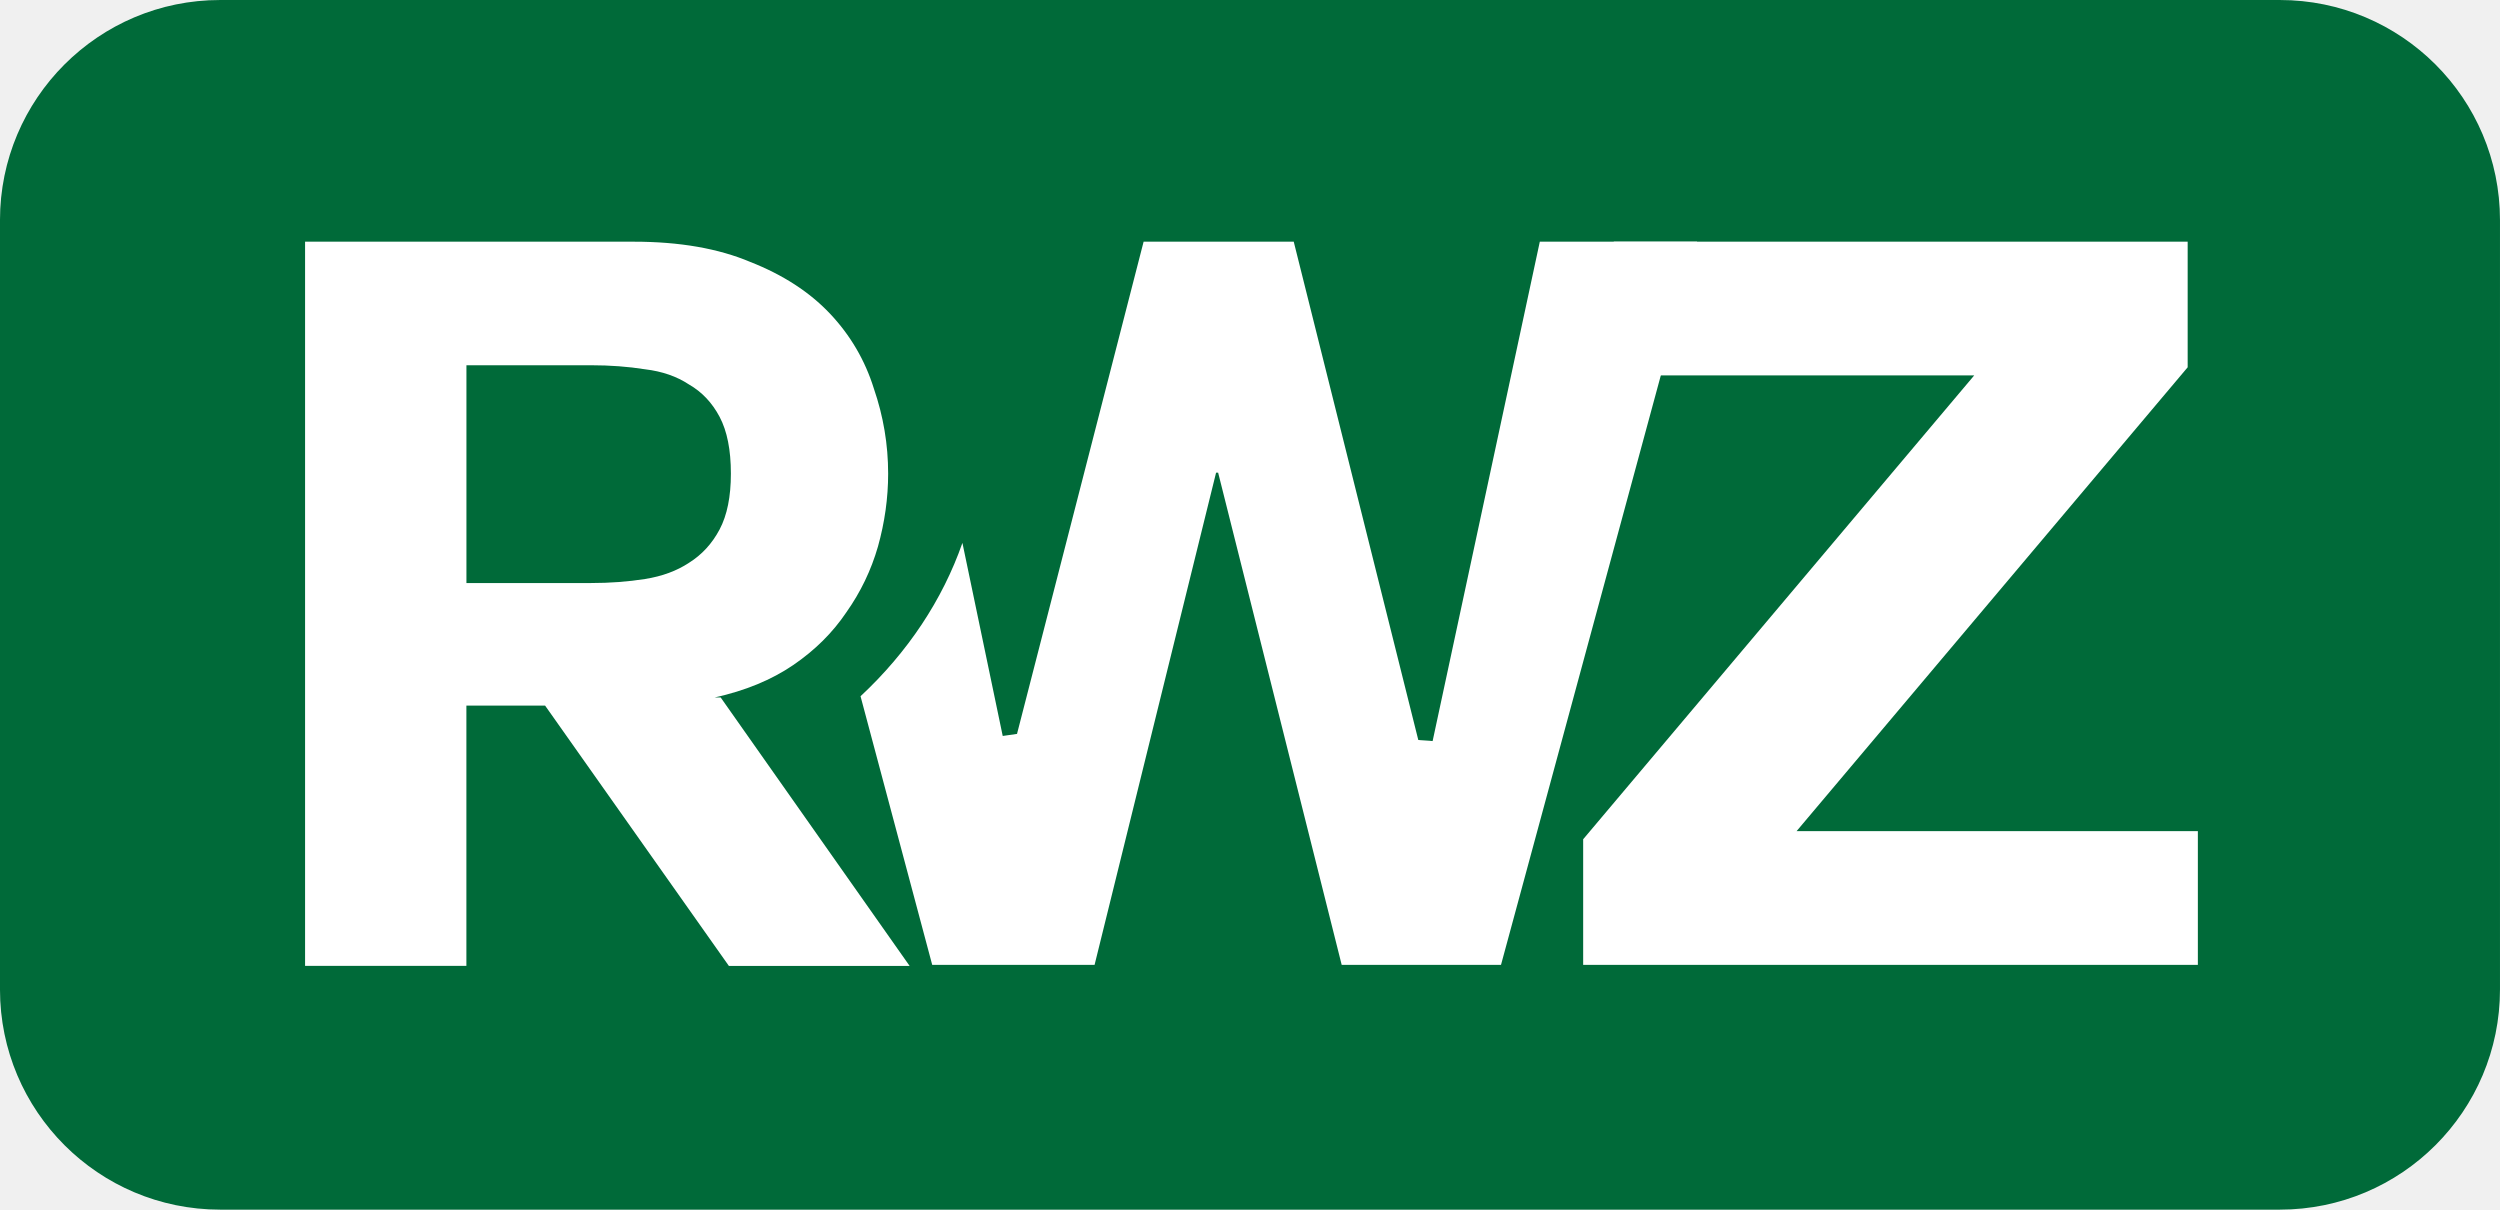
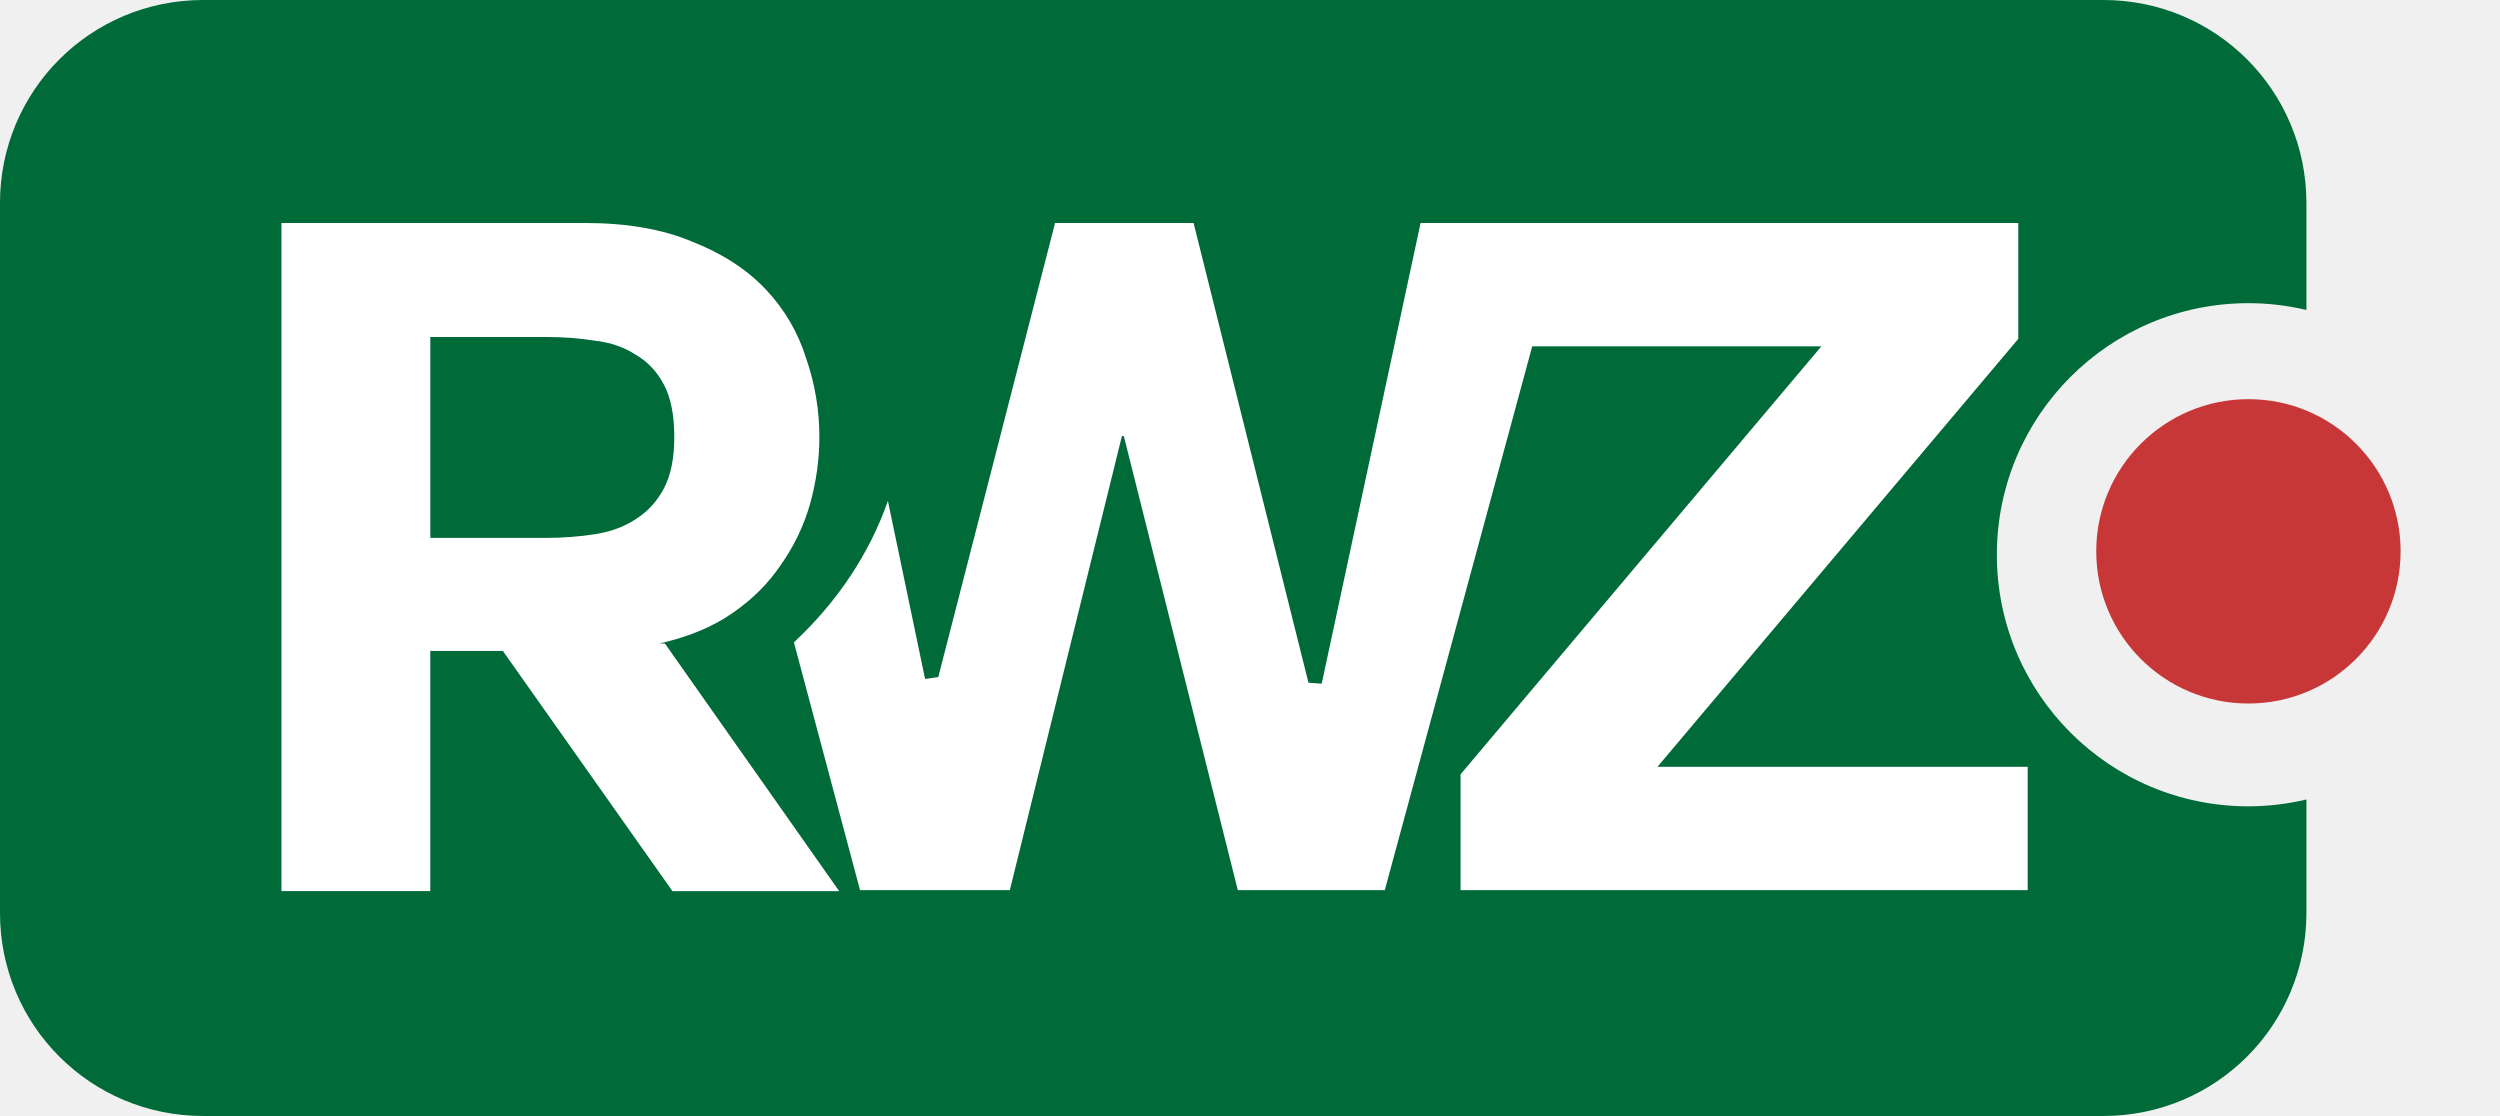
- <svg xmlns="http://www.w3.org/2000/svg" width="59.851mm" height="28.959mm" viewBox="0 0 59.851 28.959" version="1.1" id="svg25414">
+ <svg xmlns="http://www.w3.org/2000/svg" width="64.874mm" height="28.959mm" viewBox="0 0 64.874 28.959" version="1.1" id="svg25414">
  <defs id="defs25411" />
-   <g id="layer1" transform="translate(-79.56186,-122.6942)">
-     <g id="g25409" transform="translate(45.26846,93.34734)">
-       <rect style="fill:#006a39;fill-opacity:1;stroke-width:0.322" id="rect19748" width="59.851" height="28.959" x="34.293" y="29.347" ry="5.271" />
+   <g id="layer1" transform="translate(-86.72418,-121.1179)">
+     <g id="g25885" transform="translate(52.43078,91.77103)">
+       <path id="rect19748" style="fill:#006a39;fill-opacity:1;stroke-width:0.322" d="M 39.564 29.347 C 36.644 29.347 34.293 31.698 34.293 34.618 L 34.293 53.035 C 34.293 55.955 36.644 58.306 39.564 58.306 L 88.874 58.306 C 91.794 58.306 94.144 55.955 94.144 53.035 L 94.144 50.093 A 6.528 6.528 0 0 1 92.639 50.271 A 6.528 6.528 0 0 1 86.111 43.743 A 6.528 6.528 0 0 1 92.639 37.214 A 6.528 6.528 0 0 1 94.144 37.39 L 94.144 34.618 C 94.144 31.698 91.794 29.347 88.874 29.347 L 39.564 29.347 z " />
      <path id="path19685" style="font-size:24.347px;line-height:1.25;font-family:COUTURE;-inkscape-font-specification:COUTURE;fill:#ffffff;stroke-width:0.174" d="m 61.672,35.133 -3.031,11.784 -0.342,0.049 -0.965,-4.622 a 11.123,9.427 0 0 1 -2.439,3.671 l 1.716,6.431 h 3.887 l 2.909,-11.784 h 0.049 l 2.958,11.784 h 3.814 L 74.922,35.133 H 71.157 L 68.591,47.088 68.248,47.063 65.266,35.133 Z" />
      <path d="m 51.4,46.045 h 0.147 l 4.523,6.426 h -4.327 l -4.4,-6.232 H 45.459 V 52.47 H 41.597 V 35.133 h 7.872 q 1.638,0 2.787,0.485 1.173,0.461 1.907,1.237 0.733,0.776 1.051,1.794 0.342,0.994 0.342,2.037 0,0.873 -0.244,1.746 -0.244,0.849 -0.758,1.576 -0.489,0.727 -1.271,1.261 -0.782,0.533 -1.882,0.776 z m -2.958,-7.953 h -2.982 v 5.213 h 2.982 q 0.684,0 1.296,-0.097 0.611,-0.097 1.051,-0.388 0.464,-0.291 0.733,-0.8 0.269,-0.509 0.269,-1.334 0,-0.849 -0.269,-1.358 -0.269,-0.509 -0.733,-0.776 -0.44,-0.291 -1.051,-0.364 -0.611,-0.097 -1.296,-0.097 z" style="font-size:24.347px;line-height:1.25;font-family:COUTURE;-inkscape-font-specification:COUTURE;fill:#ffffff;stroke-width:0.174" id="path19683" />
      <path d="M 72.195,49.439 81.557,38.334 H 72.928 v -3.201 h 13.739 v 3.007 l -9.363,11.105 h 9.607 v 3.201 H 72.195 Z" style="font-size:24.347px;line-height:1.25;font-family:COUTURE;-inkscape-font-specification:COUTURE;fill:#ffffff;stroke-width:0.174" id="path19687" />
+       <circle style="opacity:1;fill:#c83737;fill-opacity:1;stroke-width:0.18" id="circle25801" cx="92.639" cy="43.654" r="3.949" />
    </g>
  </g>
</svg>
